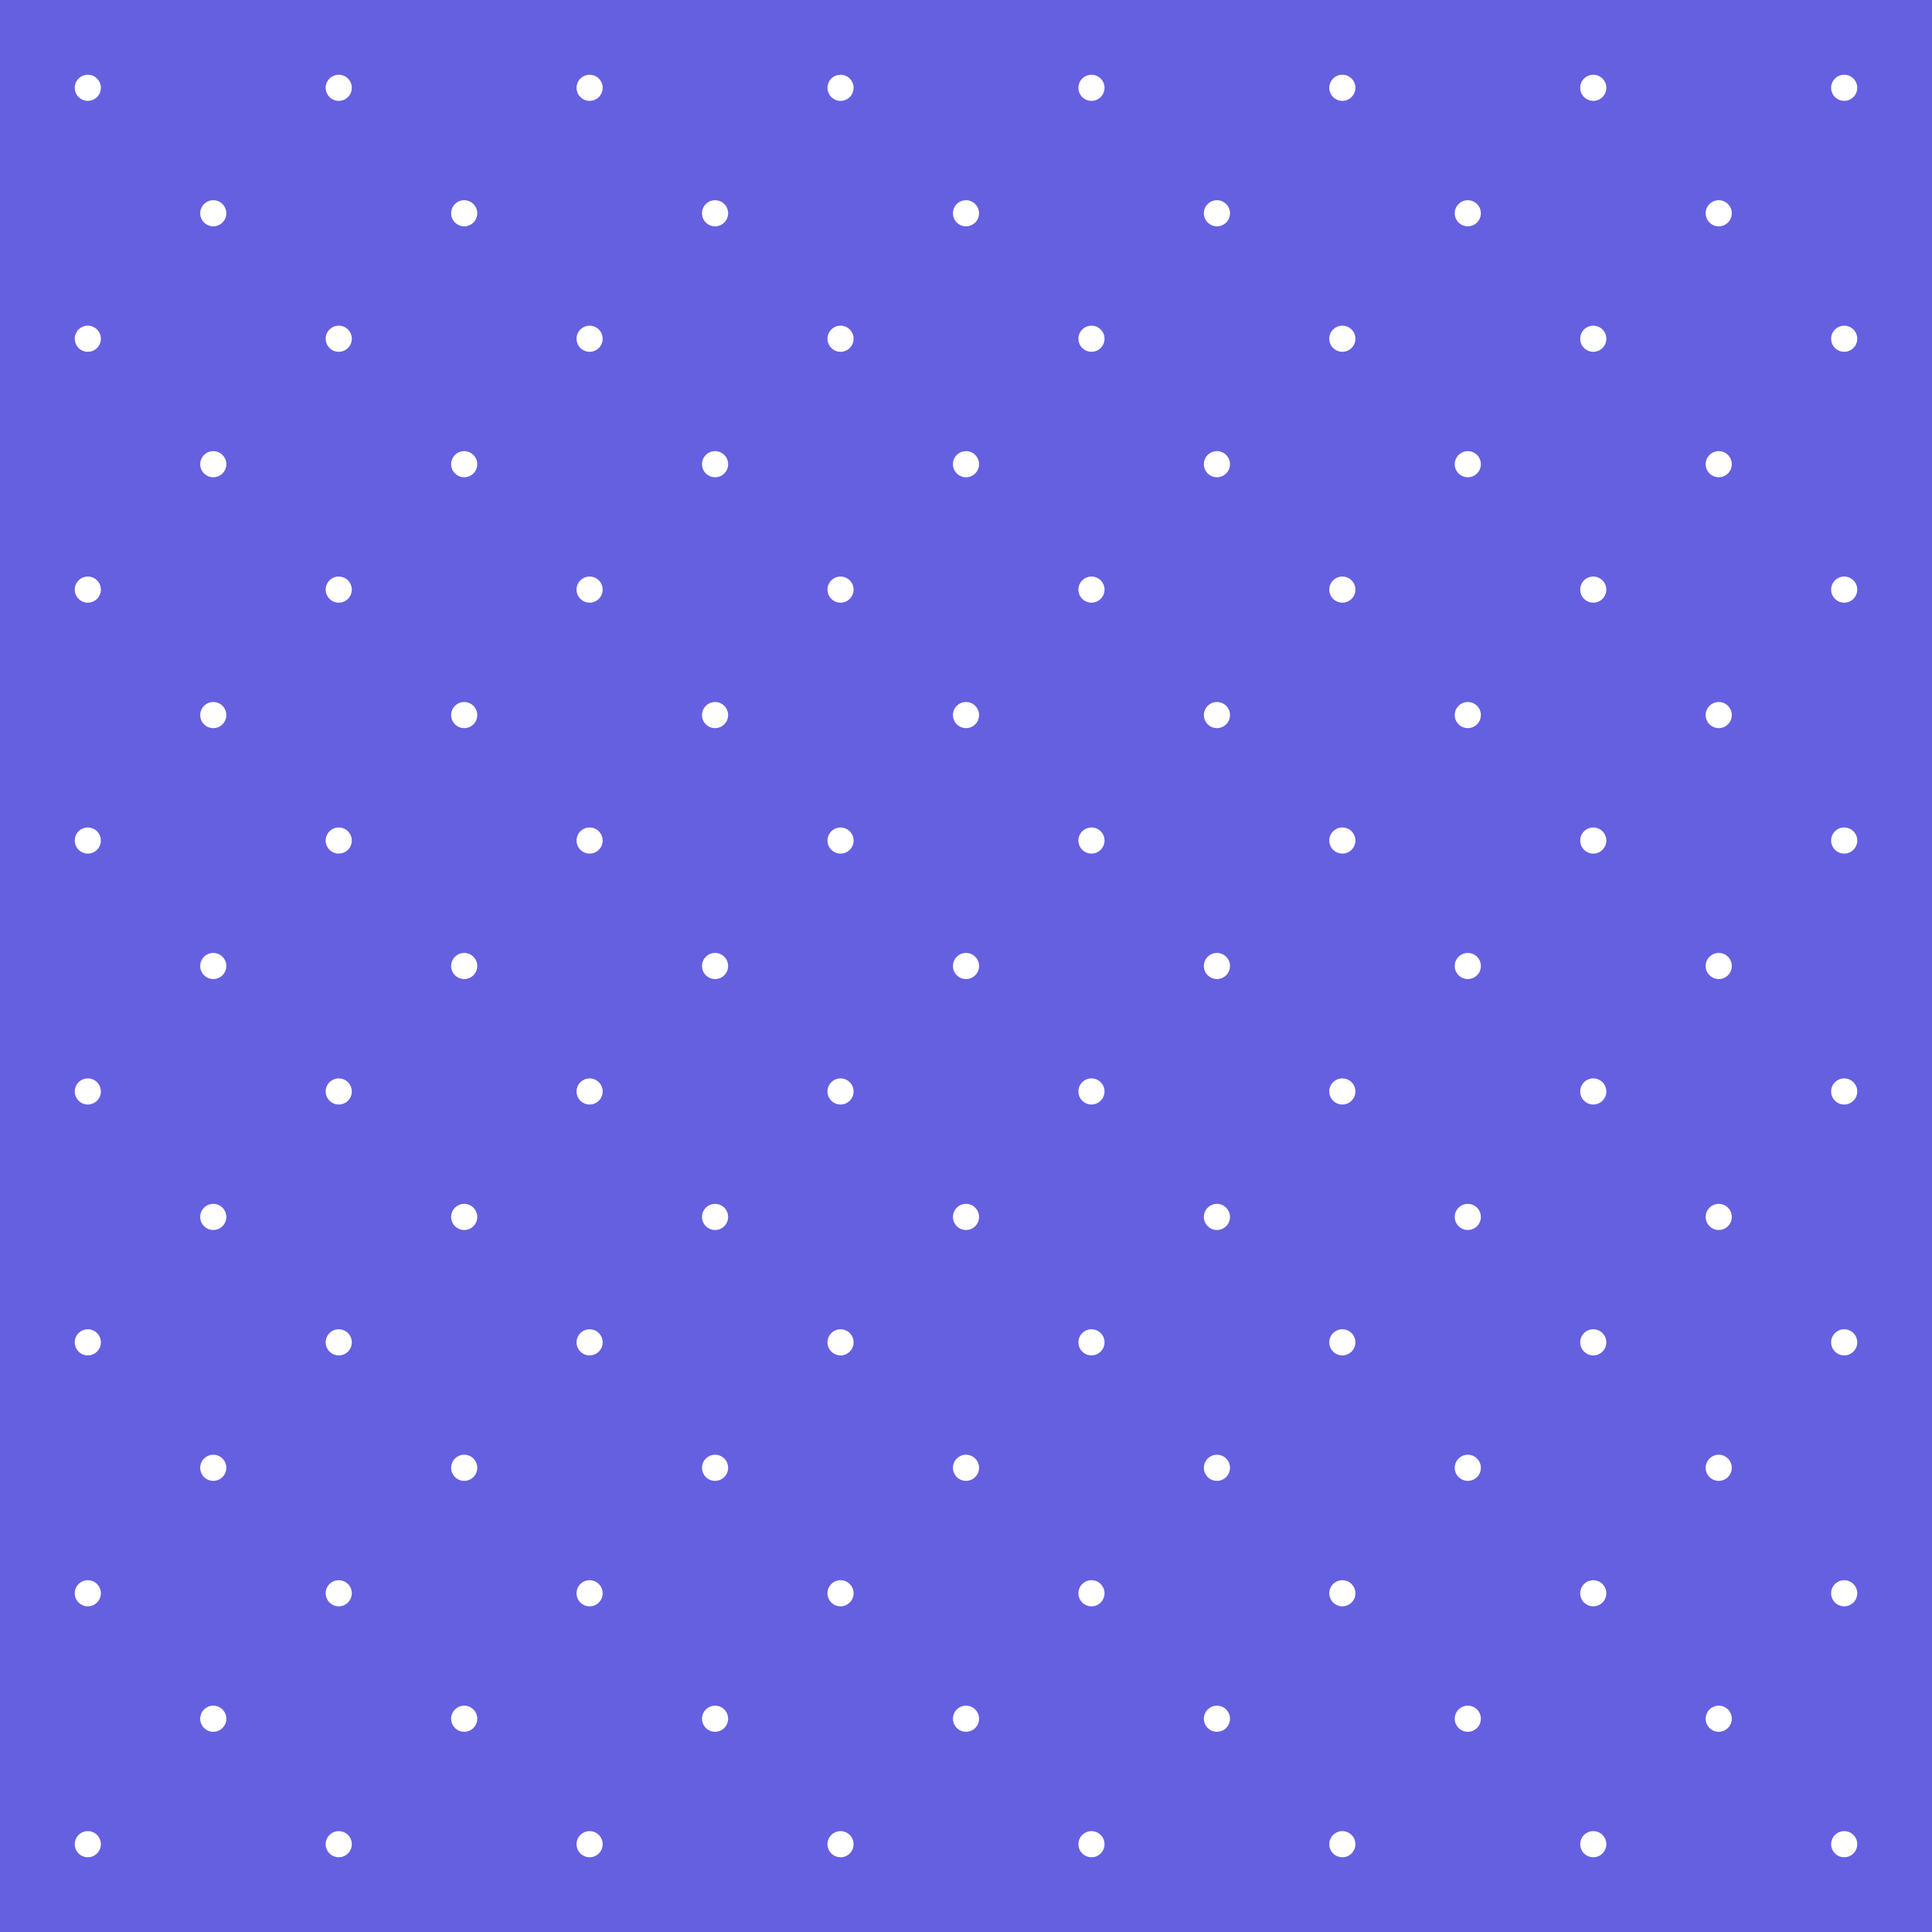
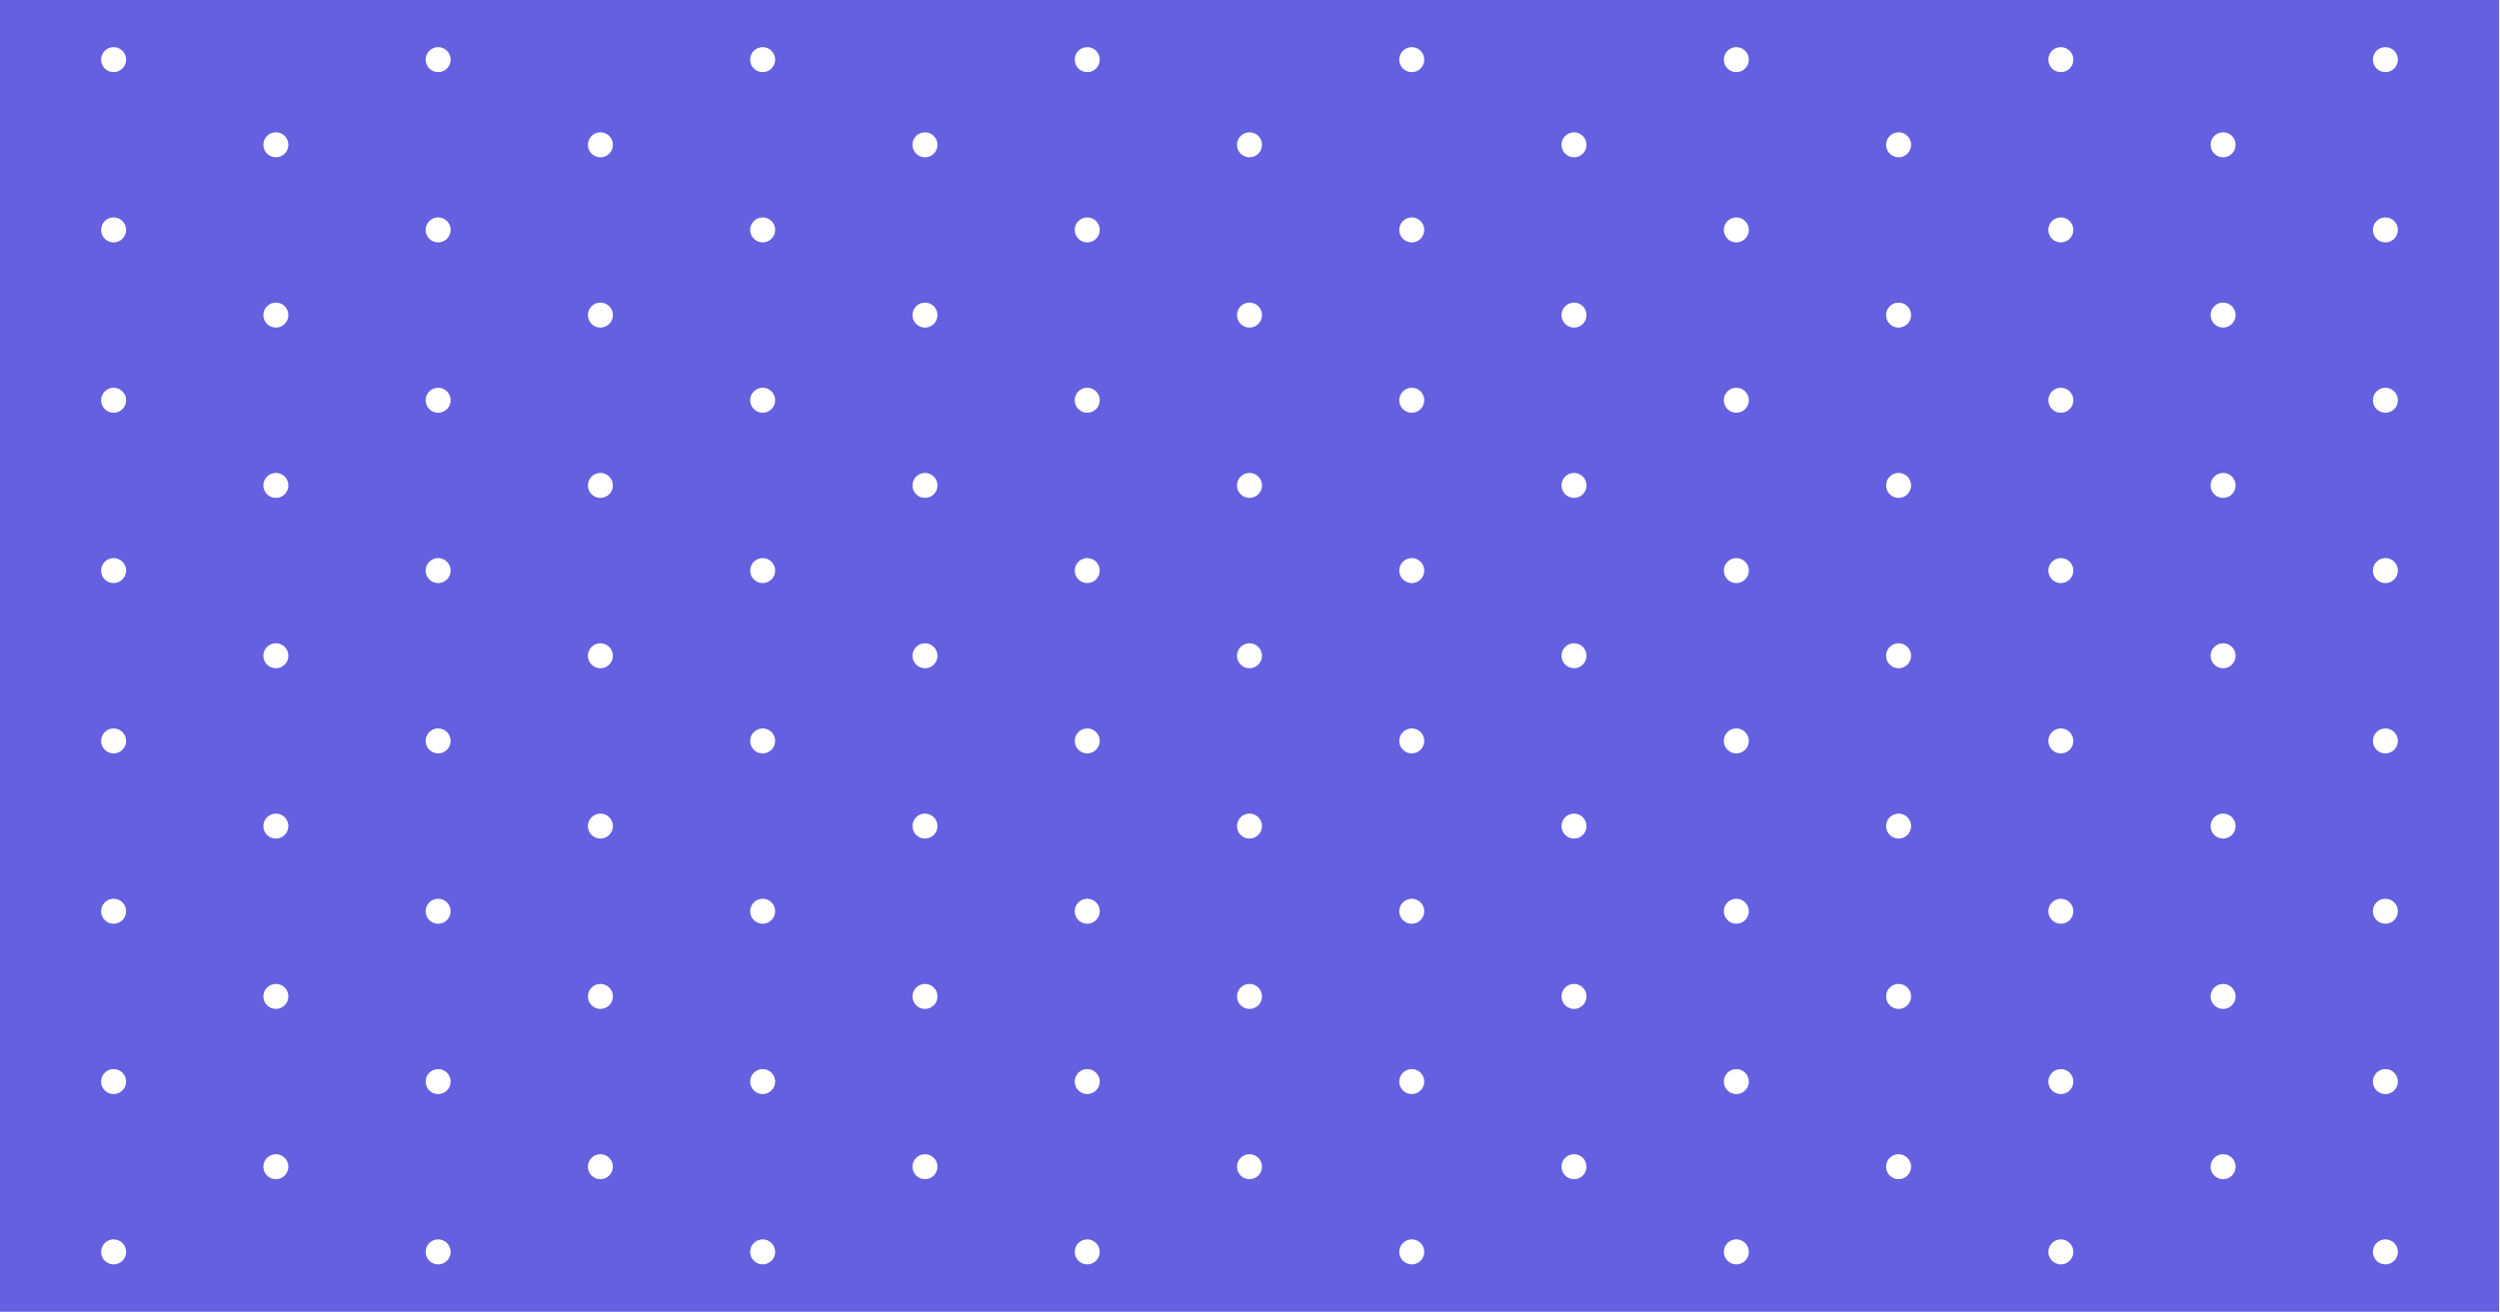
- <svg xmlns="http://www.w3.org/2000/svg" class="svglite" width="340.16pt" height="340.16pt" viewBox="0 0 340.16 340.16">
+ <svg xmlns="http://www.w3.org/2000/svg" class="svglite" width="460.80pt" height="241.92pt" viewBox="0 0 460.80 241.92">
  <defs>
    <style type="text/css">
    .svglite line, .svglite polyline, .svglite polygon, .svglite path, .svglite rect, .svglite circle {
      fill: none;
      stroke: #000000;
      stroke-linecap: round;
      stroke-linejoin: round;
      stroke-miterlimit: 10.00;
    }
    .svglite text {
      white-space: pre;
    }
  </style>
  </defs>
  <rect width="100%" height="100%" style="stroke: none; fill: #FFFFFF;" />
  <defs>
-     <clipPath id="cpMC4wMHwzNDAuMTZ8MC4wMHwzNDAuMTY=">
-       <rect x="0.00" y="0.00" width="340.16" height="340.16" />
+     <clipPath id="cpMC4wMHw0NjAuODB8MC4wMHwyNDEuOTI=">
+       <rect x="0.00" y="0.00" width="460.80" height="241.92" />
    </clipPath>
  </defs>
-   <g clip-path="url(#cpMC4wMHwzNDAuMTZ8MC4wMHwzNDAuMTY=)">
-     <rect x="0.00" y="0" width="340.16" height="340.16" style="stroke-width: 0.75; stroke: #6560E0; fill: #6560E0;" />
-     <circle cx="15.46" cy="324.70" r="1.95" style="stroke-width: 0.71; stroke: #FFFFFF; fill: #FFFFFF;" />
-     <circle cx="59.64" cy="324.70" r="1.95" style="stroke-width: 0.71; stroke: #FFFFFF; fill: #FFFFFF;" />
-     <circle cx="103.81" cy="324.70" r="1.95" style="stroke-width: 0.71; stroke: #FFFFFF; fill: #FFFFFF;" />
-     <circle cx="147.99" cy="324.70" r="1.95" style="stroke-width: 0.71; stroke: #FFFFFF; fill: #FFFFFF;" />
-     <circle cx="192.17" cy="324.70" r="1.95" style="stroke-width: 0.71; stroke: #FFFFFF; fill: #FFFFFF;" />
-     <circle cx="236.34" cy="324.70" r="1.95" style="stroke-width: 0.71; stroke: #FFFFFF; fill: #FFFFFF;" />
-     <circle cx="280.52" cy="324.70" r="1.95" style="stroke-width: 0.71; stroke: #FFFFFF; fill: #FFFFFF;" />
-     <circle cx="324.70" cy="324.70" r="1.95" style="stroke-width: 0.71; stroke: #FFFFFF; fill: #FFFFFF;" />
-     <circle cx="37.55" cy="302.61" r="1.95" style="stroke-width: 0.71; stroke: #FFFFFF; fill: #FFFFFF;" />
-     <circle cx="81.73" cy="302.61" r="1.95" style="stroke-width: 0.71; stroke: #FFFFFF; fill: #FFFFFF;" />
-     <circle cx="125.90" cy="302.61" r="1.95" style="stroke-width: 0.71; stroke: #FFFFFF; fill: #FFFFFF;" />
-     <circle cx="170.08" cy="302.61" r="1.95" style="stroke-width: 0.71; stroke: #FFFFFF; fill: #FFFFFF;" />
-     <circle cx="214.26" cy="302.61" r="1.95" style="stroke-width: 0.71; stroke: #FFFFFF; fill: #FFFFFF;" />
-     <circle cx="258.43" cy="302.61" r="1.95" style="stroke-width: 0.71; stroke: #FFFFFF; fill: #FFFFFF;" />
-     <circle cx="302.61" cy="302.61" r="1.95" style="stroke-width: 0.71; stroke: #FFFFFF; fill: #FFFFFF;" />
-     <circle cx="15.46" cy="280.52" r="1.95" style="stroke-width: 0.71; stroke: #FFFFFF; fill: #FFFFFF;" />
-     <circle cx="59.64" cy="280.52" r="1.95" style="stroke-width: 0.71; stroke: #FFFFFF; fill: #FFFFFF;" />
-     <circle cx="103.81" cy="280.52" r="1.95" style="stroke-width: 0.71; stroke: #FFFFFF; fill: #FFFFFF;" />
-     <circle cx="147.99" cy="280.52" r="1.95" style="stroke-width: 0.71; stroke: #FFFFFF; fill: #FFFFFF;" />
-     <circle cx="192.17" cy="280.52" r="1.95" style="stroke-width: 0.71; stroke: #FFFFFF; fill: #FFFFFF;" />
-     <circle cx="236.34" cy="280.52" r="1.95" style="stroke-width: 0.71; stroke: #FFFFFF; fill: #FFFFFF;" />
-     <circle cx="280.52" cy="280.52" r="1.95" style="stroke-width: 0.71; stroke: #FFFFFF; fill: #FFFFFF;" />
-     <circle cx="324.70" cy="280.52" r="1.95" style="stroke-width: 0.71; stroke: #FFFFFF; fill: #FFFFFF;" />
-     <circle cx="37.55" cy="258.43" r="1.95" style="stroke-width: 0.71; stroke: #FFFFFF; fill: #FFFFFF;" />
-     <circle cx="81.73" cy="258.43" r="1.95" style="stroke-width: 0.71; stroke: #FFFFFF; fill: #FFFFFF;" />
-     <circle cx="125.90" cy="258.43" r="1.95" style="stroke-width: 0.71; stroke: #FFFFFF; fill: #FFFFFF;" />
-     <circle cx="170.08" cy="258.43" r="1.95" style="stroke-width: 0.71; stroke: #FFFFFF; fill: #FFFFFF;" />
-     <circle cx="214.26" cy="258.43" r="1.95" style="stroke-width: 0.71; stroke: #FFFFFF; fill: #FFFFFF;" />
-     <circle cx="258.43" cy="258.43" r="1.95" style="stroke-width: 0.71; stroke: #FFFFFF; fill: #FFFFFF;" />
-     <circle cx="302.61" cy="258.43" r="1.95" style="stroke-width: 0.71; stroke: #FFFFFF; fill: #FFFFFF;" />
-     <circle cx="15.46" cy="236.34" r="1.95" style="stroke-width: 0.71; stroke: #FFFFFF; fill: #FFFFFF;" />
-     <circle cx="59.64" cy="236.34" r="1.95" style="stroke-width: 0.71; stroke: #FFFFFF; fill: #FFFFFF;" />
-     <circle cx="103.81" cy="236.34" r="1.95" style="stroke-width: 0.71; stroke: #FFFFFF; fill: #FFFFFF;" />
-     <circle cx="147.99" cy="236.34" r="1.95" style="stroke-width: 0.71; stroke: #FFFFFF; fill: #FFFFFF;" />
-     <circle cx="192.17" cy="236.34" r="1.95" style="stroke-width: 0.71; stroke: #FFFFFF; fill: #FFFFFF;" />
-     <circle cx="236.34" cy="236.34" r="1.95" style="stroke-width: 0.71; stroke: #FFFFFF; fill: #FFFFFF;" />
-     <circle cx="280.52" cy="236.34" r="1.95" style="stroke-width: 0.71; stroke: #FFFFFF; fill: #FFFFFF;" />
-     <circle cx="324.70" cy="236.34" r="1.95" style="stroke-width: 0.71; stroke: #FFFFFF; fill: #FFFFFF;" />
-     <circle cx="37.55" cy="214.26" r="1.95" style="stroke-width: 0.71; stroke: #FFFFFF; fill: #FFFFFF;" />
-     <circle cx="81.73" cy="214.26" r="1.95" style="stroke-width: 0.71; stroke: #FFFFFF; fill: #FFFFFF;" />
-     <circle cx="125.90" cy="214.26" r="1.95" style="stroke-width: 0.71; stroke: #FFFFFF; fill: #FFFFFF;" />
-     <circle cx="170.08" cy="214.26" r="1.95" style="stroke-width: 0.71; stroke: #FFFFFF; fill: #FFFFFF;" />
-     <circle cx="214.26" cy="214.26" r="1.95" style="stroke-width: 0.71; stroke: #FFFFFF; fill: #FFFFFF;" />
-     <circle cx="258.43" cy="214.26" r="1.95" style="stroke-width: 0.71; stroke: #FFFFFF; fill: #FFFFFF;" />
-     <circle cx="302.61" cy="214.26" r="1.95" style="stroke-width: 0.71; stroke: #FFFFFF; fill: #FFFFFF;" />
-     <circle cx="15.46" cy="192.17" r="1.95" style="stroke-width: 0.71; stroke: #FFFFFF; fill: #FFFFFF;" />
-     <circle cx="59.64" cy="192.17" r="1.95" style="stroke-width: 0.71; stroke: #FFFFFF; fill: #FFFFFF;" />
-     <circle cx="103.81" cy="192.17" r="1.95" style="stroke-width: 0.71; stroke: #FFFFFF; fill: #FFFFFF;" />
-     <circle cx="147.99" cy="192.17" r="1.95" style="stroke-width: 0.71; stroke: #FFFFFF; fill: #FFFFFF;" />
-     <circle cx="192.17" cy="192.17" r="1.95" style="stroke-width: 0.71; stroke: #FFFFFF; fill: #FFFFFF;" />
-     <circle cx="236.34" cy="192.17" r="1.95" style="stroke-width: 0.71; stroke: #FFFFFF; fill: #FFFFFF;" />
-     <circle cx="280.52" cy="192.17" r="1.95" style="stroke-width: 0.71; stroke: #FFFFFF; fill: #FFFFFF;" />
-     <circle cx="324.70" cy="192.17" r="1.95" style="stroke-width: 0.71; stroke: #FFFFFF; fill: #FFFFFF;" />
-     <circle cx="37.55" cy="170.08" r="1.95" style="stroke-width: 0.71; stroke: #FFFFFF; fill: #FFFFFF;" />
-     <circle cx="81.73" cy="170.08" r="1.95" style="stroke-width: 0.71; stroke: #FFFFFF; fill: #FFFFFF;" />
-     <circle cx="125.90" cy="170.08" r="1.95" style="stroke-width: 0.71; stroke: #FFFFFF; fill: #FFFFFF;" />
-     <circle cx="170.08" cy="170.08" r="1.95" style="stroke-width: 0.71; stroke: #FFFFFF; fill: #FFFFFF;" />
-     <circle cx="214.26" cy="170.08" r="1.95" style="stroke-width: 0.71; stroke: #FFFFFF; fill: #FFFFFF;" />
-     <circle cx="258.43" cy="170.08" r="1.95" style="stroke-width: 0.71; stroke: #FFFFFF; fill: #FFFFFF;" />
-     <circle cx="302.61" cy="170.08" r="1.95" style="stroke-width: 0.71; stroke: #FFFFFF; fill: #FFFFFF;" />
-     <circle cx="15.46" cy="147.99" r="1.95" style="stroke-width: 0.71; stroke: #FFFFFF; fill: #FFFFFF;" />
-     <circle cx="59.64" cy="147.99" r="1.95" style="stroke-width: 0.71; stroke: #FFFFFF; fill: #FFFFFF;" />
-     <circle cx="103.81" cy="147.99" r="1.95" style="stroke-width: 0.71; stroke: #FFFFFF; fill: #FFFFFF;" />
-     <circle cx="147.99" cy="147.99" r="1.95" style="stroke-width: 0.71; stroke: #FFFFFF; fill: #FFFFFF;" />
-     <circle cx="192.17" cy="147.99" r="1.95" style="stroke-width: 0.71; stroke: #FFFFFF; fill: #FFFFFF;" />
-     <circle cx="236.34" cy="147.99" r="1.95" style="stroke-width: 0.71; stroke: #FFFFFF; fill: #FFFFFF;" />
-     <circle cx="280.52" cy="147.99" r="1.95" style="stroke-width: 0.71; stroke: #FFFFFF; fill: #FFFFFF;" />
-     <circle cx="324.70" cy="147.99" r="1.95" style="stroke-width: 0.71; stroke: #FFFFFF; fill: #FFFFFF;" />
-     <circle cx="37.55" cy="125.90" r="1.95" style="stroke-width: 0.71; stroke: #FFFFFF; fill: #FFFFFF;" />
-     <circle cx="81.73" cy="125.90" r="1.95" style="stroke-width: 0.71; stroke: #FFFFFF; fill: #FFFFFF;" />
-     <circle cx="125.90" cy="125.90" r="1.95" style="stroke-width: 0.71; stroke: #FFFFFF; fill: #FFFFFF;" />
-     <circle cx="170.08" cy="125.90" r="1.95" style="stroke-width: 0.71; stroke: #FFFFFF; fill: #FFFFFF;" />
-     <circle cx="214.26" cy="125.90" r="1.95" style="stroke-width: 0.71; stroke: #FFFFFF; fill: #FFFFFF;" />
-     <circle cx="258.43" cy="125.90" r="1.95" style="stroke-width: 0.71; stroke: #FFFFFF; fill: #FFFFFF;" />
-     <circle cx="302.61" cy="125.90" r="1.95" style="stroke-width: 0.71; stroke: #FFFFFF; fill: #FFFFFF;" />
-     <circle cx="15.46" cy="103.81" r="1.95" style="stroke-width: 0.71; stroke: #FFFFFF; fill: #FFFFFF;" />
-     <circle cx="59.64" cy="103.81" r="1.95" style="stroke-width: 0.71; stroke: #FFFFFF; fill: #FFFFFF;" />
-     <circle cx="103.81" cy="103.81" r="1.95" style="stroke-width: 0.71; stroke: #FFFFFF; fill: #FFFFFF;" />
-     <circle cx="147.99" cy="103.81" r="1.95" style="stroke-width: 0.71; stroke: #FFFFFF; fill: #FFFFFF;" />
-     <circle cx="192.17" cy="103.81" r="1.95" style="stroke-width: 0.71; stroke: #FFFFFF; fill: #FFFFFF;" />
-     <circle cx="236.34" cy="103.81" r="1.95" style="stroke-width: 0.71; stroke: #FFFFFF; fill: #FFFFFF;" />
-     <circle cx="280.52" cy="103.81" r="1.95" style="stroke-width: 0.71; stroke: #FFFFFF; fill: #FFFFFF;" />
-     <circle cx="324.70" cy="103.81" r="1.95" style="stroke-width: 0.71; stroke: #FFFFFF; fill: #FFFFFF;" />
-     <circle cx="37.55" cy="81.73" r="1.95" style="stroke-width: 0.71; stroke: #FFFFFF; fill: #FFFFFF;" />
-     <circle cx="81.73" cy="81.73" r="1.95" style="stroke-width: 0.71; stroke: #FFFFFF; fill: #FFFFFF;" />
-     <circle cx="125.90" cy="81.73" r="1.95" style="stroke-width: 0.71; stroke: #FFFFFF; fill: #FFFFFF;" />
-     <circle cx="170.08" cy="81.73" r="1.95" style="stroke-width: 0.71; stroke: #FFFFFF; fill: #FFFFFF;" />
-     <circle cx="214.26" cy="81.73" r="1.95" style="stroke-width: 0.71; stroke: #FFFFFF; fill: #FFFFFF;" />
-     <circle cx="258.43" cy="81.73" r="1.95" style="stroke-width: 0.71; stroke: #FFFFFF; fill: #FFFFFF;" />
-     <circle cx="302.61" cy="81.73" r="1.95" style="stroke-width: 0.71; stroke: #FFFFFF; fill: #FFFFFF;" />
-     <circle cx="15.46" cy="59.64" r="1.95" style="stroke-width: 0.71; stroke: #FFFFFF; fill: #FFFFFF;" />
-     <circle cx="59.64" cy="59.64" r="1.95" style="stroke-width: 0.71; stroke: #FFFFFF; fill: #FFFFFF;" />
-     <circle cx="103.81" cy="59.64" r="1.95" style="stroke-width: 0.71; stroke: #FFFFFF; fill: #FFFFFF;" />
-     <circle cx="147.99" cy="59.64" r="1.95" style="stroke-width: 0.71; stroke: #FFFFFF; fill: #FFFFFF;" />
-     <circle cx="192.17" cy="59.64" r="1.95" style="stroke-width: 0.71; stroke: #FFFFFF; fill: #FFFFFF;" />
-     <circle cx="236.34" cy="59.64" r="1.95" style="stroke-width: 0.71; stroke: #FFFFFF; fill: #FFFFFF;" />
-     <circle cx="280.52" cy="59.64" r="1.95" style="stroke-width: 0.71; stroke: #FFFFFF; fill: #FFFFFF;" />
-     <circle cx="324.70" cy="59.64" r="1.95" style="stroke-width: 0.71; stroke: #FFFFFF; fill: #FFFFFF;" />
-     <circle cx="37.55" cy="37.55" r="1.95" style="stroke-width: 0.71; stroke: #FFFFFF; fill: #FFFFFF;" />
-     <circle cx="81.73" cy="37.55" r="1.95" style="stroke-width: 0.71; stroke: #FFFFFF; fill: #FFFFFF;" />
-     <circle cx="125.90" cy="37.55" r="1.95" style="stroke-width: 0.71; stroke: #FFFFFF; fill: #FFFFFF;" />
-     <circle cx="170.08" cy="37.55" r="1.95" style="stroke-width: 0.71; stroke: #FFFFFF; fill: #FFFFFF;" />
-     <circle cx="214.26" cy="37.55" r="1.95" style="stroke-width: 0.71; stroke: #FFFFFF; fill: #FFFFFF;" />
-     <circle cx="258.43" cy="37.55" r="1.95" style="stroke-width: 0.71; stroke: #FFFFFF; fill: #FFFFFF;" />
-     <circle cx="302.61" cy="37.55" r="1.95" style="stroke-width: 0.71; stroke: #FFFFFF; fill: #FFFFFF;" />
-     <circle cx="15.46" cy="15.46" r="1.95" style="stroke-width: 0.71; stroke: #FFFFFF; fill: #FFFFFF;" />
-     <circle cx="59.64" cy="15.46" r="1.95" style="stroke-width: 0.71; stroke: #FFFFFF; fill: #FFFFFF;" />
-     <circle cx="103.81" cy="15.46" r="1.95" style="stroke-width: 0.71; stroke: #FFFFFF; fill: #FFFFFF;" />
-     <circle cx="147.99" cy="15.46" r="1.95" style="stroke-width: 0.71; stroke: #FFFFFF; fill: #FFFFFF;" />
-     <circle cx="192.17" cy="15.46" r="1.95" style="stroke-width: 0.71; stroke: #FFFFFF; fill: #FFFFFF;" />
-     <circle cx="236.34" cy="15.46" r="1.95" style="stroke-width: 0.71; stroke: #FFFFFF; fill: #FFFFFF;" />
-     <circle cx="280.52" cy="15.46" r="1.95" style="stroke-width: 0.71; stroke: #FFFFFF; fill: #FFFFFF;" />
-     <circle cx="324.70" cy="15.46" r="1.95" style="stroke-width: 0.71; stroke: #FFFFFF; fill: #FFFFFF;" />
+   <g clip-path="url(#cpMC4wMHw0NjAuODB8MC4wMHwyNDEuOTI=)">
+     <rect x="0.00" y="0" width="460.80" height="241.92" style="stroke-width: 0.75; stroke: #6560E0; fill: #6560E0;" />
+     <circle cx="20.95" cy="230.92" r="1.95" style="stroke-width: 0.71; stroke: #FFFFFF; fill: #FFFFFF;" />
+     <circle cx="80.79" cy="230.92" r="1.95" style="stroke-width: 0.71; stroke: #FFFFFF; fill: #FFFFFF;" />
+     <circle cx="140.63" cy="230.92" r="1.95" style="stroke-width: 0.71; stroke: #FFFFFF; fill: #FFFFFF;" />
+     <circle cx="200.48" cy="230.92" r="1.95" style="stroke-width: 0.71; stroke: #FFFFFF; fill: #FFFFFF;" />
+     <circle cx="260.32" cy="230.92" r="1.95" style="stroke-width: 0.71; stroke: #FFFFFF; fill: #FFFFFF;" />
+     <circle cx="320.17" cy="230.92" r="1.95" style="stroke-width: 0.71; stroke: #FFFFFF; fill: #FFFFFF;" />
+     <circle cx="380.01" cy="230.92" r="1.95" style="stroke-width: 0.71; stroke: #FFFFFF; fill: #FFFFFF;" />
+     <circle cx="439.85" cy="230.92" r="1.95" style="stroke-width: 0.71; stroke: #FFFFFF; fill: #FFFFFF;" />
+     <circle cx="50.87" cy="215.21" r="1.95" style="stroke-width: 0.71; stroke: #FFFFFF; fill: #FFFFFF;" />
+     <circle cx="110.71" cy="215.21" r="1.95" style="stroke-width: 0.71; stroke: #FFFFFF; fill: #FFFFFF;" />
+     <circle cx="170.56" cy="215.21" r="1.95" style="stroke-width: 0.71; stroke: #FFFFFF; fill: #FFFFFF;" />
+     <circle cx="230.40" cy="215.21" r="1.95" style="stroke-width: 0.71; stroke: #FFFFFF; fill: #FFFFFF;" />
+     <circle cx="290.24" cy="215.21" r="1.95" style="stroke-width: 0.71; stroke: #FFFFFF; fill: #FFFFFF;" />
+     <circle cx="350.09" cy="215.21" r="1.95" style="stroke-width: 0.71; stroke: #FFFFFF; fill: #FFFFFF;" />
+     <circle cx="409.93" cy="215.21" r="1.95" style="stroke-width: 0.71; stroke: #FFFFFF; fill: #FFFFFF;" />
+     <circle cx="20.95" cy="199.51" r="1.95" style="stroke-width: 0.71; stroke: #FFFFFF; fill: #FFFFFF;" />
+     <circle cx="80.79" cy="199.51" r="1.95" style="stroke-width: 0.71; stroke: #FFFFFF; fill: #FFFFFF;" />
+     <circle cx="140.63" cy="199.51" r="1.95" style="stroke-width: 0.71; stroke: #FFFFFF; fill: #FFFFFF;" />
+     <circle cx="200.48" cy="199.51" r="1.95" style="stroke-width: 0.71; stroke: #FFFFFF; fill: #FFFFFF;" />
+     <circle cx="260.32" cy="199.51" r="1.95" style="stroke-width: 0.71; stroke: #FFFFFF; fill: #FFFFFF;" />
+     <circle cx="320.17" cy="199.51" r="1.95" style="stroke-width: 0.71; stroke: #FFFFFF; fill: #FFFFFF;" />
+     <circle cx="380.01" cy="199.51" r="1.95" style="stroke-width: 0.71; stroke: #FFFFFF; fill: #FFFFFF;" />
+     <circle cx="439.85" cy="199.51" r="1.95" style="stroke-width: 0.71; stroke: #FFFFFF; fill: #FFFFFF;" />
+     <circle cx="50.87" cy="183.80" r="1.95" style="stroke-width: 0.71; stroke: #FFFFFF; fill: #FFFFFF;" />
+     <circle cx="110.71" cy="183.80" r="1.95" style="stroke-width: 0.71; stroke: #FFFFFF; fill: #FFFFFF;" />
+     <circle cx="170.56" cy="183.80" r="1.95" style="stroke-width: 0.71; stroke: #FFFFFF; fill: #FFFFFF;" />
+     <circle cx="230.40" cy="183.80" r="1.95" style="stroke-width: 0.71; stroke: #FFFFFF; fill: #FFFFFF;" />
+     <circle cx="290.24" cy="183.80" r="1.95" style="stroke-width: 0.71; stroke: #FFFFFF; fill: #FFFFFF;" />
+     <circle cx="350.09" cy="183.80" r="1.95" style="stroke-width: 0.71; stroke: #FFFFFF; fill: #FFFFFF;" />
+     <circle cx="409.93" cy="183.80" r="1.95" style="stroke-width: 0.71; stroke: #FFFFFF; fill: #FFFFFF;" />
+     <circle cx="20.95" cy="168.09" r="1.95" style="stroke-width: 0.71; stroke: #FFFFFF; fill: #FFFFFF;" />
+     <circle cx="80.79" cy="168.09" r="1.95" style="stroke-width: 0.71; stroke: #FFFFFF; fill: #FFFFFF;" />
+     <circle cx="140.63" cy="168.09" r="1.95" style="stroke-width: 0.71; stroke: #FFFFFF; fill: #FFFFFF;" />
+     <circle cx="200.48" cy="168.09" r="1.95" style="stroke-width: 0.71; stroke: #FFFFFF; fill: #FFFFFF;" />
+     <circle cx="260.32" cy="168.09" r="1.95" style="stroke-width: 0.71; stroke: #FFFFFF; fill: #FFFFFF;" />
+     <circle cx="320.17" cy="168.09" r="1.95" style="stroke-width: 0.71; stroke: #FFFFFF; fill: #FFFFFF;" />
+     <circle cx="380.01" cy="168.09" r="1.95" style="stroke-width: 0.71; stroke: #FFFFFF; fill: #FFFFFF;" />
+     <circle cx="439.85" cy="168.09" r="1.95" style="stroke-width: 0.71; stroke: #FFFFFF; fill: #FFFFFF;" />
+     <circle cx="50.87" cy="152.38" r="1.95" style="stroke-width: 0.71; stroke: #FFFFFF; fill: #FFFFFF;" />
+     <circle cx="110.71" cy="152.38" r="1.95" style="stroke-width: 0.71; stroke: #FFFFFF; fill: #FFFFFF;" />
+     <circle cx="170.56" cy="152.38" r="1.95" style="stroke-width: 0.71; stroke: #FFFFFF; fill: #FFFFFF;" />
+     <circle cx="230.40" cy="152.38" r="1.95" style="stroke-width: 0.71; stroke: #FFFFFF; fill: #FFFFFF;" />
+     <circle cx="290.24" cy="152.38" r="1.95" style="stroke-width: 0.71; stroke: #FFFFFF; fill: #FFFFFF;" />
+     <circle cx="350.09" cy="152.38" r="1.95" style="stroke-width: 0.71; stroke: #FFFFFF; fill: #FFFFFF;" />
+     <circle cx="409.93" cy="152.38" r="1.95" style="stroke-width: 0.71; stroke: #FFFFFF; fill: #FFFFFF;" />
+     <circle cx="20.95" cy="136.67" r="1.95" style="stroke-width: 0.71; stroke: #FFFFFF; fill: #FFFFFF;" />
+     <circle cx="80.79" cy="136.67" r="1.95" style="stroke-width: 0.71; stroke: #FFFFFF; fill: #FFFFFF;" />
+     <circle cx="140.63" cy="136.67" r="1.95" style="stroke-width: 0.71; stroke: #FFFFFF; fill: #FFFFFF;" />
+     <circle cx="200.48" cy="136.67" r="1.95" style="stroke-width: 0.71; stroke: #FFFFFF; fill: #FFFFFF;" />
+     <circle cx="260.32" cy="136.67" r="1.95" style="stroke-width: 0.71; stroke: #FFFFFF; fill: #FFFFFF;" />
+     <circle cx="320.17" cy="136.67" r="1.95" style="stroke-width: 0.71; stroke: #FFFFFF; fill: #FFFFFF;" />
+     <circle cx="380.01" cy="136.67" r="1.95" style="stroke-width: 0.71; stroke: #FFFFFF; fill: #FFFFFF;" />
+     <circle cx="439.85" cy="136.67" r="1.95" style="stroke-width: 0.71; stroke: #FFFFFF; fill: #FFFFFF;" />
+     <circle cx="50.87" cy="120.96" r="1.95" style="stroke-width: 0.71; stroke: #FFFFFF; fill: #FFFFFF;" />
+     <circle cx="110.71" cy="120.96" r="1.95" style="stroke-width: 0.71; stroke: #FFFFFF; fill: #FFFFFF;" />
+     <circle cx="170.56" cy="120.96" r="1.95" style="stroke-width: 0.71; stroke: #FFFFFF; fill: #FFFFFF;" />
+     <circle cx="230.40" cy="120.96" r="1.95" style="stroke-width: 0.71; stroke: #FFFFFF; fill: #FFFFFF;" />
+     <circle cx="290.24" cy="120.96" r="1.95" style="stroke-width: 0.71; stroke: #FFFFFF; fill: #FFFFFF;" />
+     <circle cx="350.09" cy="120.96" r="1.95" style="stroke-width: 0.71; stroke: #FFFFFF; fill: #FFFFFF;" />
+     <circle cx="409.93" cy="120.96" r="1.95" style="stroke-width: 0.71; stroke: #FFFFFF; fill: #FFFFFF;" />
+     <circle cx="20.95" cy="105.25" r="1.95" style="stroke-width: 0.71; stroke: #FFFFFF; fill: #FFFFFF;" />
+     <circle cx="80.79" cy="105.25" r="1.95" style="stroke-width: 0.71; stroke: #FFFFFF; fill: #FFFFFF;" />
+     <circle cx="140.63" cy="105.25" r="1.95" style="stroke-width: 0.71; stroke: #FFFFFF; fill: #FFFFFF;" />
+     <circle cx="200.48" cy="105.25" r="1.95" style="stroke-width: 0.71; stroke: #FFFFFF; fill: #FFFFFF;" />
+     <circle cx="260.32" cy="105.25" r="1.95" style="stroke-width: 0.71; stroke: #FFFFFF; fill: #FFFFFF;" />
+     <circle cx="320.17" cy="105.25" r="1.95" style="stroke-width: 0.71; stroke: #FFFFFF; fill: #FFFFFF;" />
+     <circle cx="380.01" cy="105.25" r="1.95" style="stroke-width: 0.71; stroke: #FFFFFF; fill: #FFFFFF;" />
+     <circle cx="439.85" cy="105.25" r="1.95" style="stroke-width: 0.71; stroke: #FFFFFF; fill: #FFFFFF;" />
+     <circle cx="50.87" cy="89.54" r="1.95" style="stroke-width: 0.71; stroke: #FFFFFF; fill: #FFFFFF;" />
+     <circle cx="110.71" cy="89.54" r="1.95" style="stroke-width: 0.71; stroke: #FFFFFF; fill: #FFFFFF;" />
+     <circle cx="170.56" cy="89.54" r="1.95" style="stroke-width: 0.71; stroke: #FFFFFF; fill: #FFFFFF;" />
+     <circle cx="230.40" cy="89.54" r="1.95" style="stroke-width: 0.71; stroke: #FFFFFF; fill: #FFFFFF;" />
+     <circle cx="290.24" cy="89.54" r="1.95" style="stroke-width: 0.71; stroke: #FFFFFF; fill: #FFFFFF;" />
+     <circle cx="350.09" cy="89.54" r="1.95" style="stroke-width: 0.71; stroke: #FFFFFF; fill: #FFFFFF;" />
+     <circle cx="409.93" cy="89.54" r="1.95" style="stroke-width: 0.71; stroke: #FFFFFF; fill: #FFFFFF;" />
+     <circle cx="20.95" cy="73.83" r="1.95" style="stroke-width: 0.71; stroke: #FFFFFF; fill: #FFFFFF;" />
+     <circle cx="80.79" cy="73.83" r="1.95" style="stroke-width: 0.71; stroke: #FFFFFF; fill: #FFFFFF;" />
+     <circle cx="140.63" cy="73.83" r="1.95" style="stroke-width: 0.71; stroke: #FFFFFF; fill: #FFFFFF;" />
+     <circle cx="200.48" cy="73.83" r="1.95" style="stroke-width: 0.71; stroke: #FFFFFF; fill: #FFFFFF;" />
+     <circle cx="260.32" cy="73.83" r="1.95" style="stroke-width: 0.71; stroke: #FFFFFF; fill: #FFFFFF;" />
+     <circle cx="320.17" cy="73.83" r="1.95" style="stroke-width: 0.71; stroke: #FFFFFF; fill: #FFFFFF;" />
+     <circle cx="380.01" cy="73.83" r="1.95" style="stroke-width: 0.71; stroke: #FFFFFF; fill: #FFFFFF;" />
+     <circle cx="439.85" cy="73.83" r="1.95" style="stroke-width: 0.71; stroke: #FFFFFF; fill: #FFFFFF;" />
+     <circle cx="50.87" cy="58.12" r="1.95" style="stroke-width: 0.71; stroke: #FFFFFF; fill: #FFFFFF;" />
+     <circle cx="110.71" cy="58.12" r="1.95" style="stroke-width: 0.71; stroke: #FFFFFF; fill: #FFFFFF;" />
+     <circle cx="170.56" cy="58.12" r="1.95" style="stroke-width: 0.71; stroke: #FFFFFF; fill: #FFFFFF;" />
+     <circle cx="230.40" cy="58.12" r="1.95" style="stroke-width: 0.71; stroke: #FFFFFF; fill: #FFFFFF;" />
+     <circle cx="290.24" cy="58.12" r="1.95" style="stroke-width: 0.71; stroke: #FFFFFF; fill: #FFFFFF;" />
+     <circle cx="350.09" cy="58.12" r="1.95" style="stroke-width: 0.71; stroke: #FFFFFF; fill: #FFFFFF;" />
+     <circle cx="409.93" cy="58.12" r="1.95" style="stroke-width: 0.71; stroke: #FFFFFF; fill: #FFFFFF;" />
+     <circle cx="20.95" cy="42.41" r="1.95" style="stroke-width: 0.71; stroke: #FFFFFF; fill: #FFFFFF;" />
+     <circle cx="80.79" cy="42.41" r="1.95" style="stroke-width: 0.71; stroke: #FFFFFF; fill: #FFFFFF;" />
+     <circle cx="140.63" cy="42.41" r="1.95" style="stroke-width: 0.71; stroke: #FFFFFF; fill: #FFFFFF;" />
+     <circle cx="200.48" cy="42.41" r="1.95" style="stroke-width: 0.71; stroke: #FFFFFF; fill: #FFFFFF;" />
+     <circle cx="260.32" cy="42.41" r="1.95" style="stroke-width: 0.71; stroke: #FFFFFF; fill: #FFFFFF;" />
+     <circle cx="320.17" cy="42.41" r="1.95" style="stroke-width: 0.71; stroke: #FFFFFF; fill: #FFFFFF;" />
+     <circle cx="380.01" cy="42.41" r="1.95" style="stroke-width: 0.71; stroke: #FFFFFF; fill: #FFFFFF;" />
+     <circle cx="439.85" cy="42.41" r="1.95" style="stroke-width: 0.71; stroke: #FFFFFF; fill: #FFFFFF;" />
+     <circle cx="50.87" cy="26.71" r="1.95" style="stroke-width: 0.71; stroke: #FFFFFF; fill: #FFFFFF;" />
+     <circle cx="110.71" cy="26.71" r="1.95" style="stroke-width: 0.71; stroke: #FFFFFF; fill: #FFFFFF;" />
+     <circle cx="170.56" cy="26.71" r="1.95" style="stroke-width: 0.71; stroke: #FFFFFF; fill: #FFFFFF;" />
+     <circle cx="230.40" cy="26.71" r="1.95" style="stroke-width: 0.71; stroke: #FFFFFF; fill: #FFFFFF;" />
+     <circle cx="290.24" cy="26.71" r="1.95" style="stroke-width: 0.71; stroke: #FFFFFF; fill: #FFFFFF;" />
+     <circle cx="350.09" cy="26.71" r="1.95" style="stroke-width: 0.71; stroke: #FFFFFF; fill: #FFFFFF;" />
+     <circle cx="409.93" cy="26.71" r="1.95" style="stroke-width: 0.71; stroke: #FFFFFF; fill: #FFFFFF;" />
+     <circle cx="20.95" cy="11.00" r="1.95" style="stroke-width: 0.71; stroke: #FFFFFF; fill: #FFFFFF;" />
+     <circle cx="80.79" cy="11.00" r="1.95" style="stroke-width: 0.71; stroke: #FFFFFF; fill: #FFFFFF;" />
+     <circle cx="140.63" cy="11.00" r="1.95" style="stroke-width: 0.71; stroke: #FFFFFF; fill: #FFFFFF;" />
+     <circle cx="200.48" cy="11.00" r="1.95" style="stroke-width: 0.71; stroke: #FFFFFF; fill: #FFFFFF;" />
+     <circle cx="260.32" cy="11.00" r="1.95" style="stroke-width: 0.71; stroke: #FFFFFF; fill: #FFFFFF;" />
+     <circle cx="320.17" cy="11.00" r="1.95" style="stroke-width: 0.71; stroke: #FFFFFF; fill: #FFFFFF;" />
+     <circle cx="380.01" cy="11.00" r="1.95" style="stroke-width: 0.71; stroke: #FFFFFF; fill: #FFFFFF;" />
+     <circle cx="439.85" cy="11.00" r="1.95" style="stroke-width: 0.71; stroke: #FFFFFF; fill: #FFFFFF;" />
  </g>
</svg>
